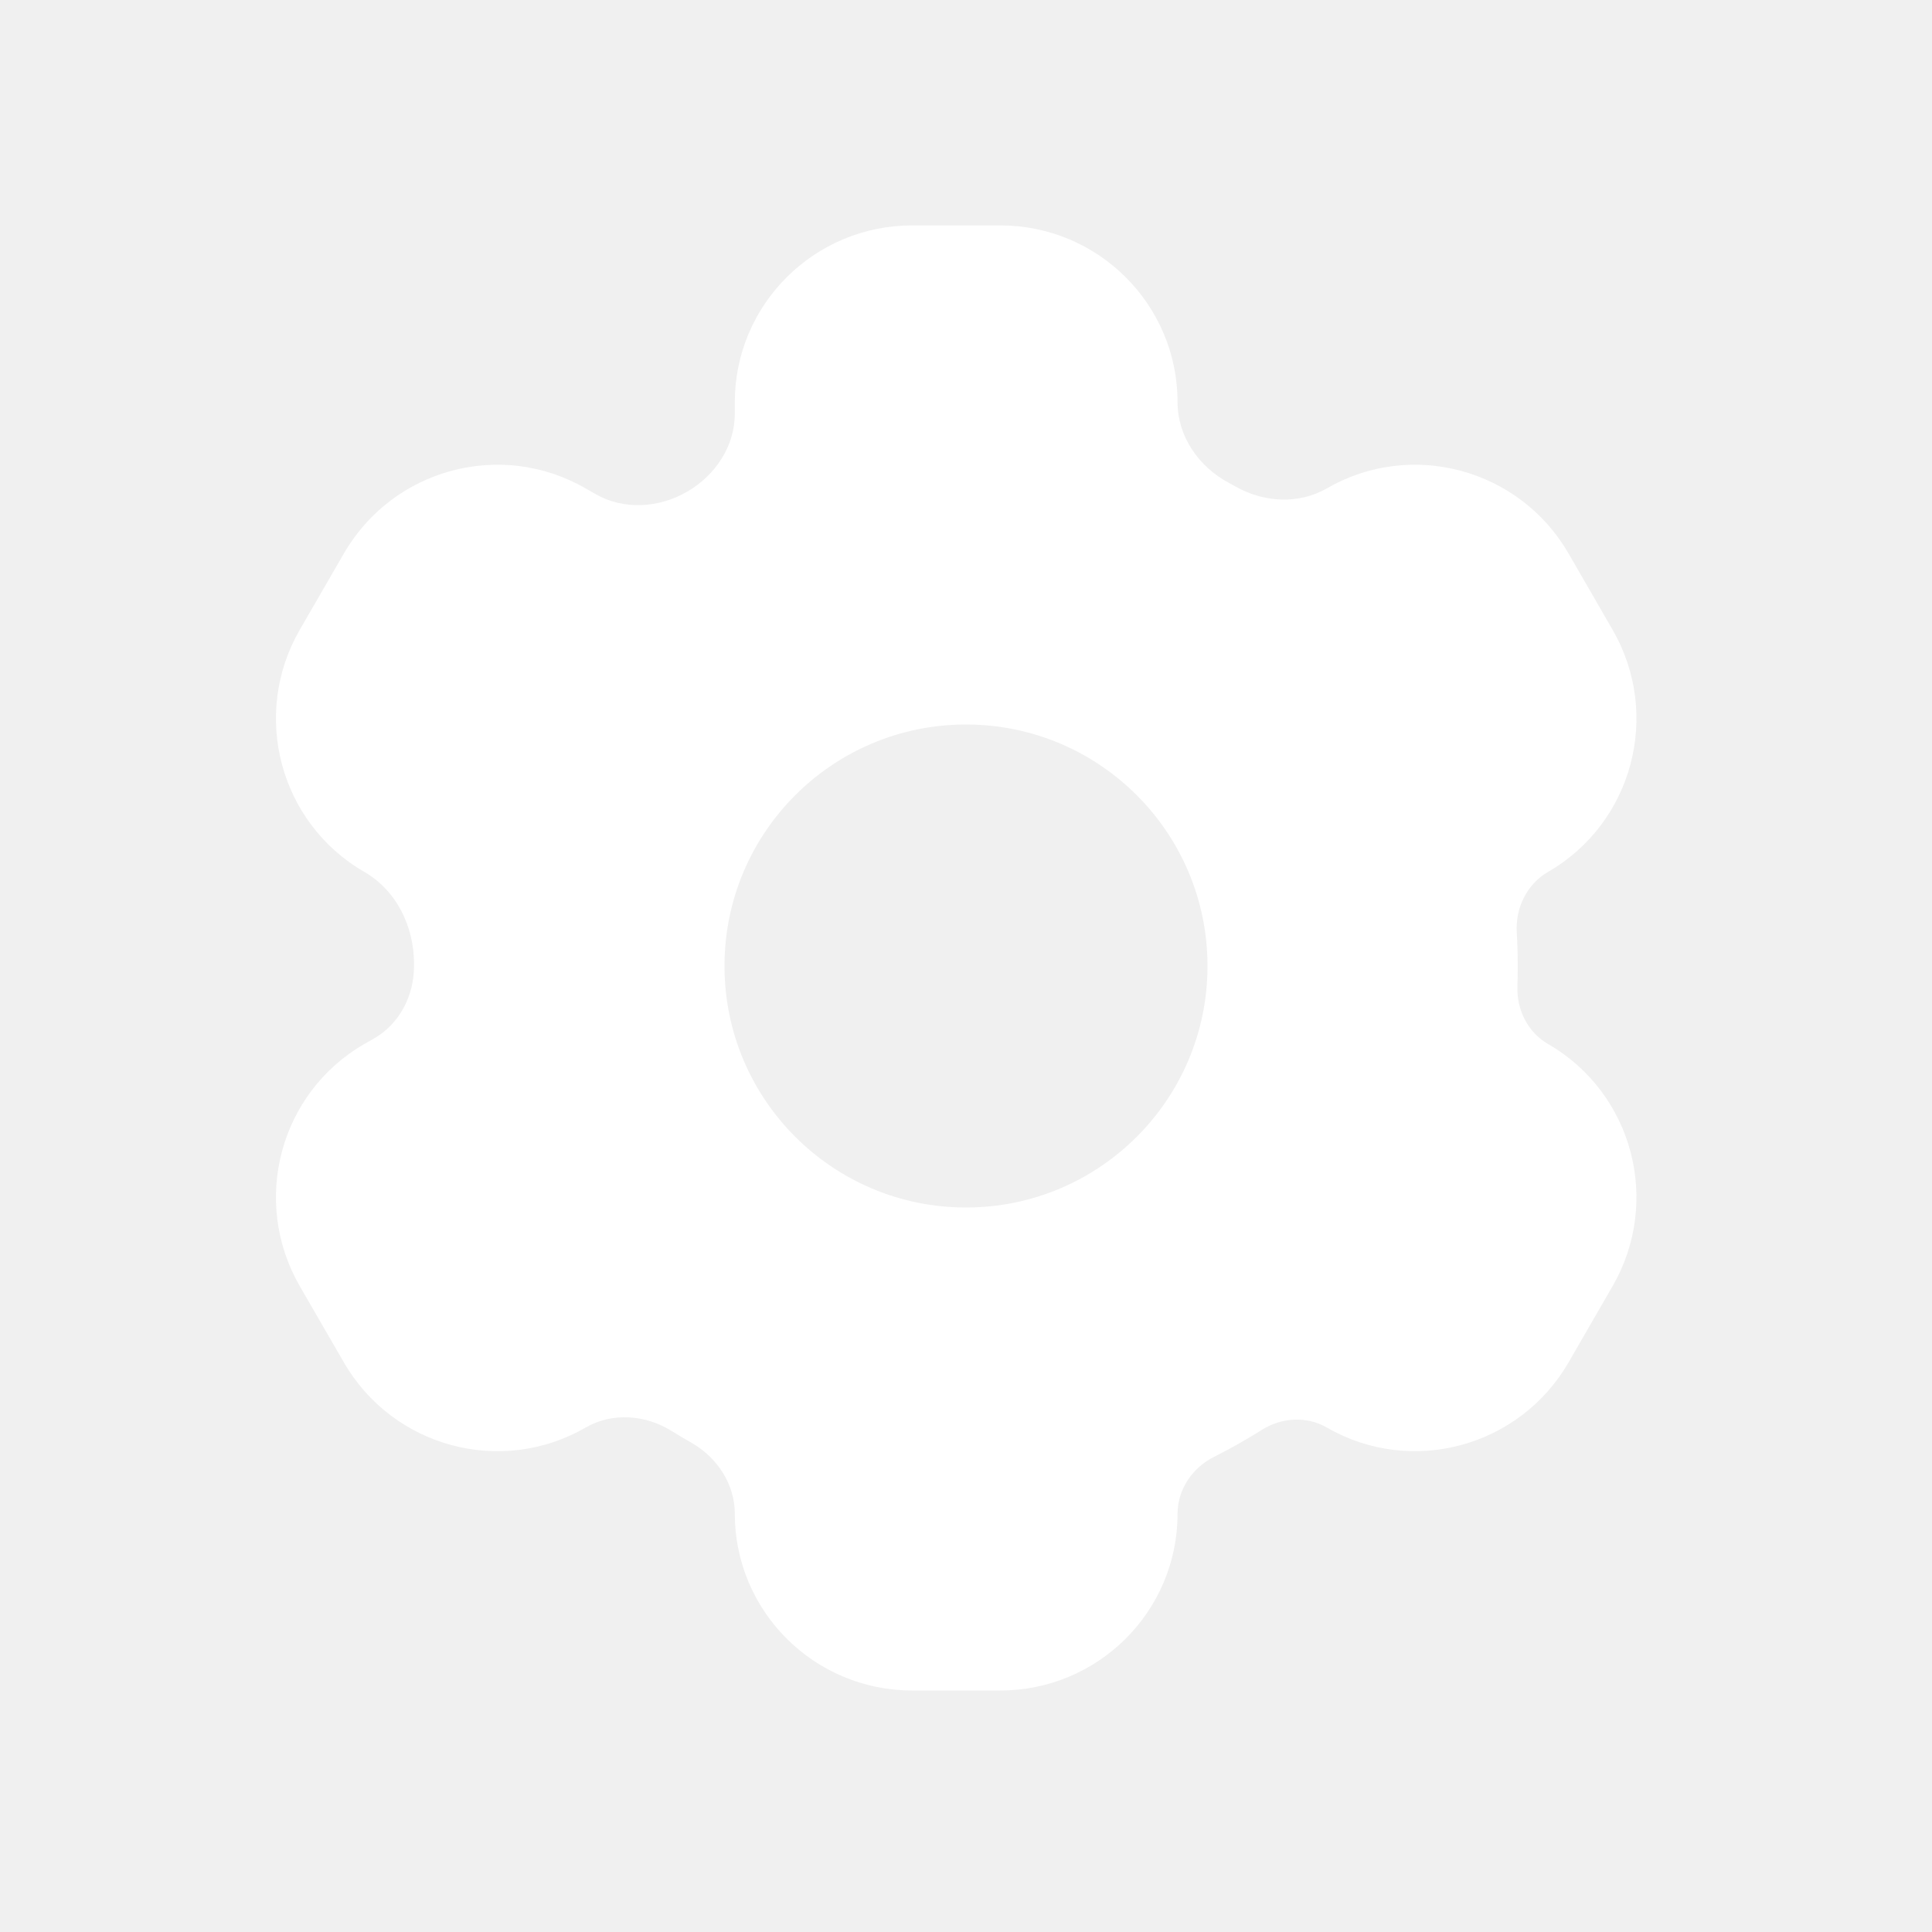
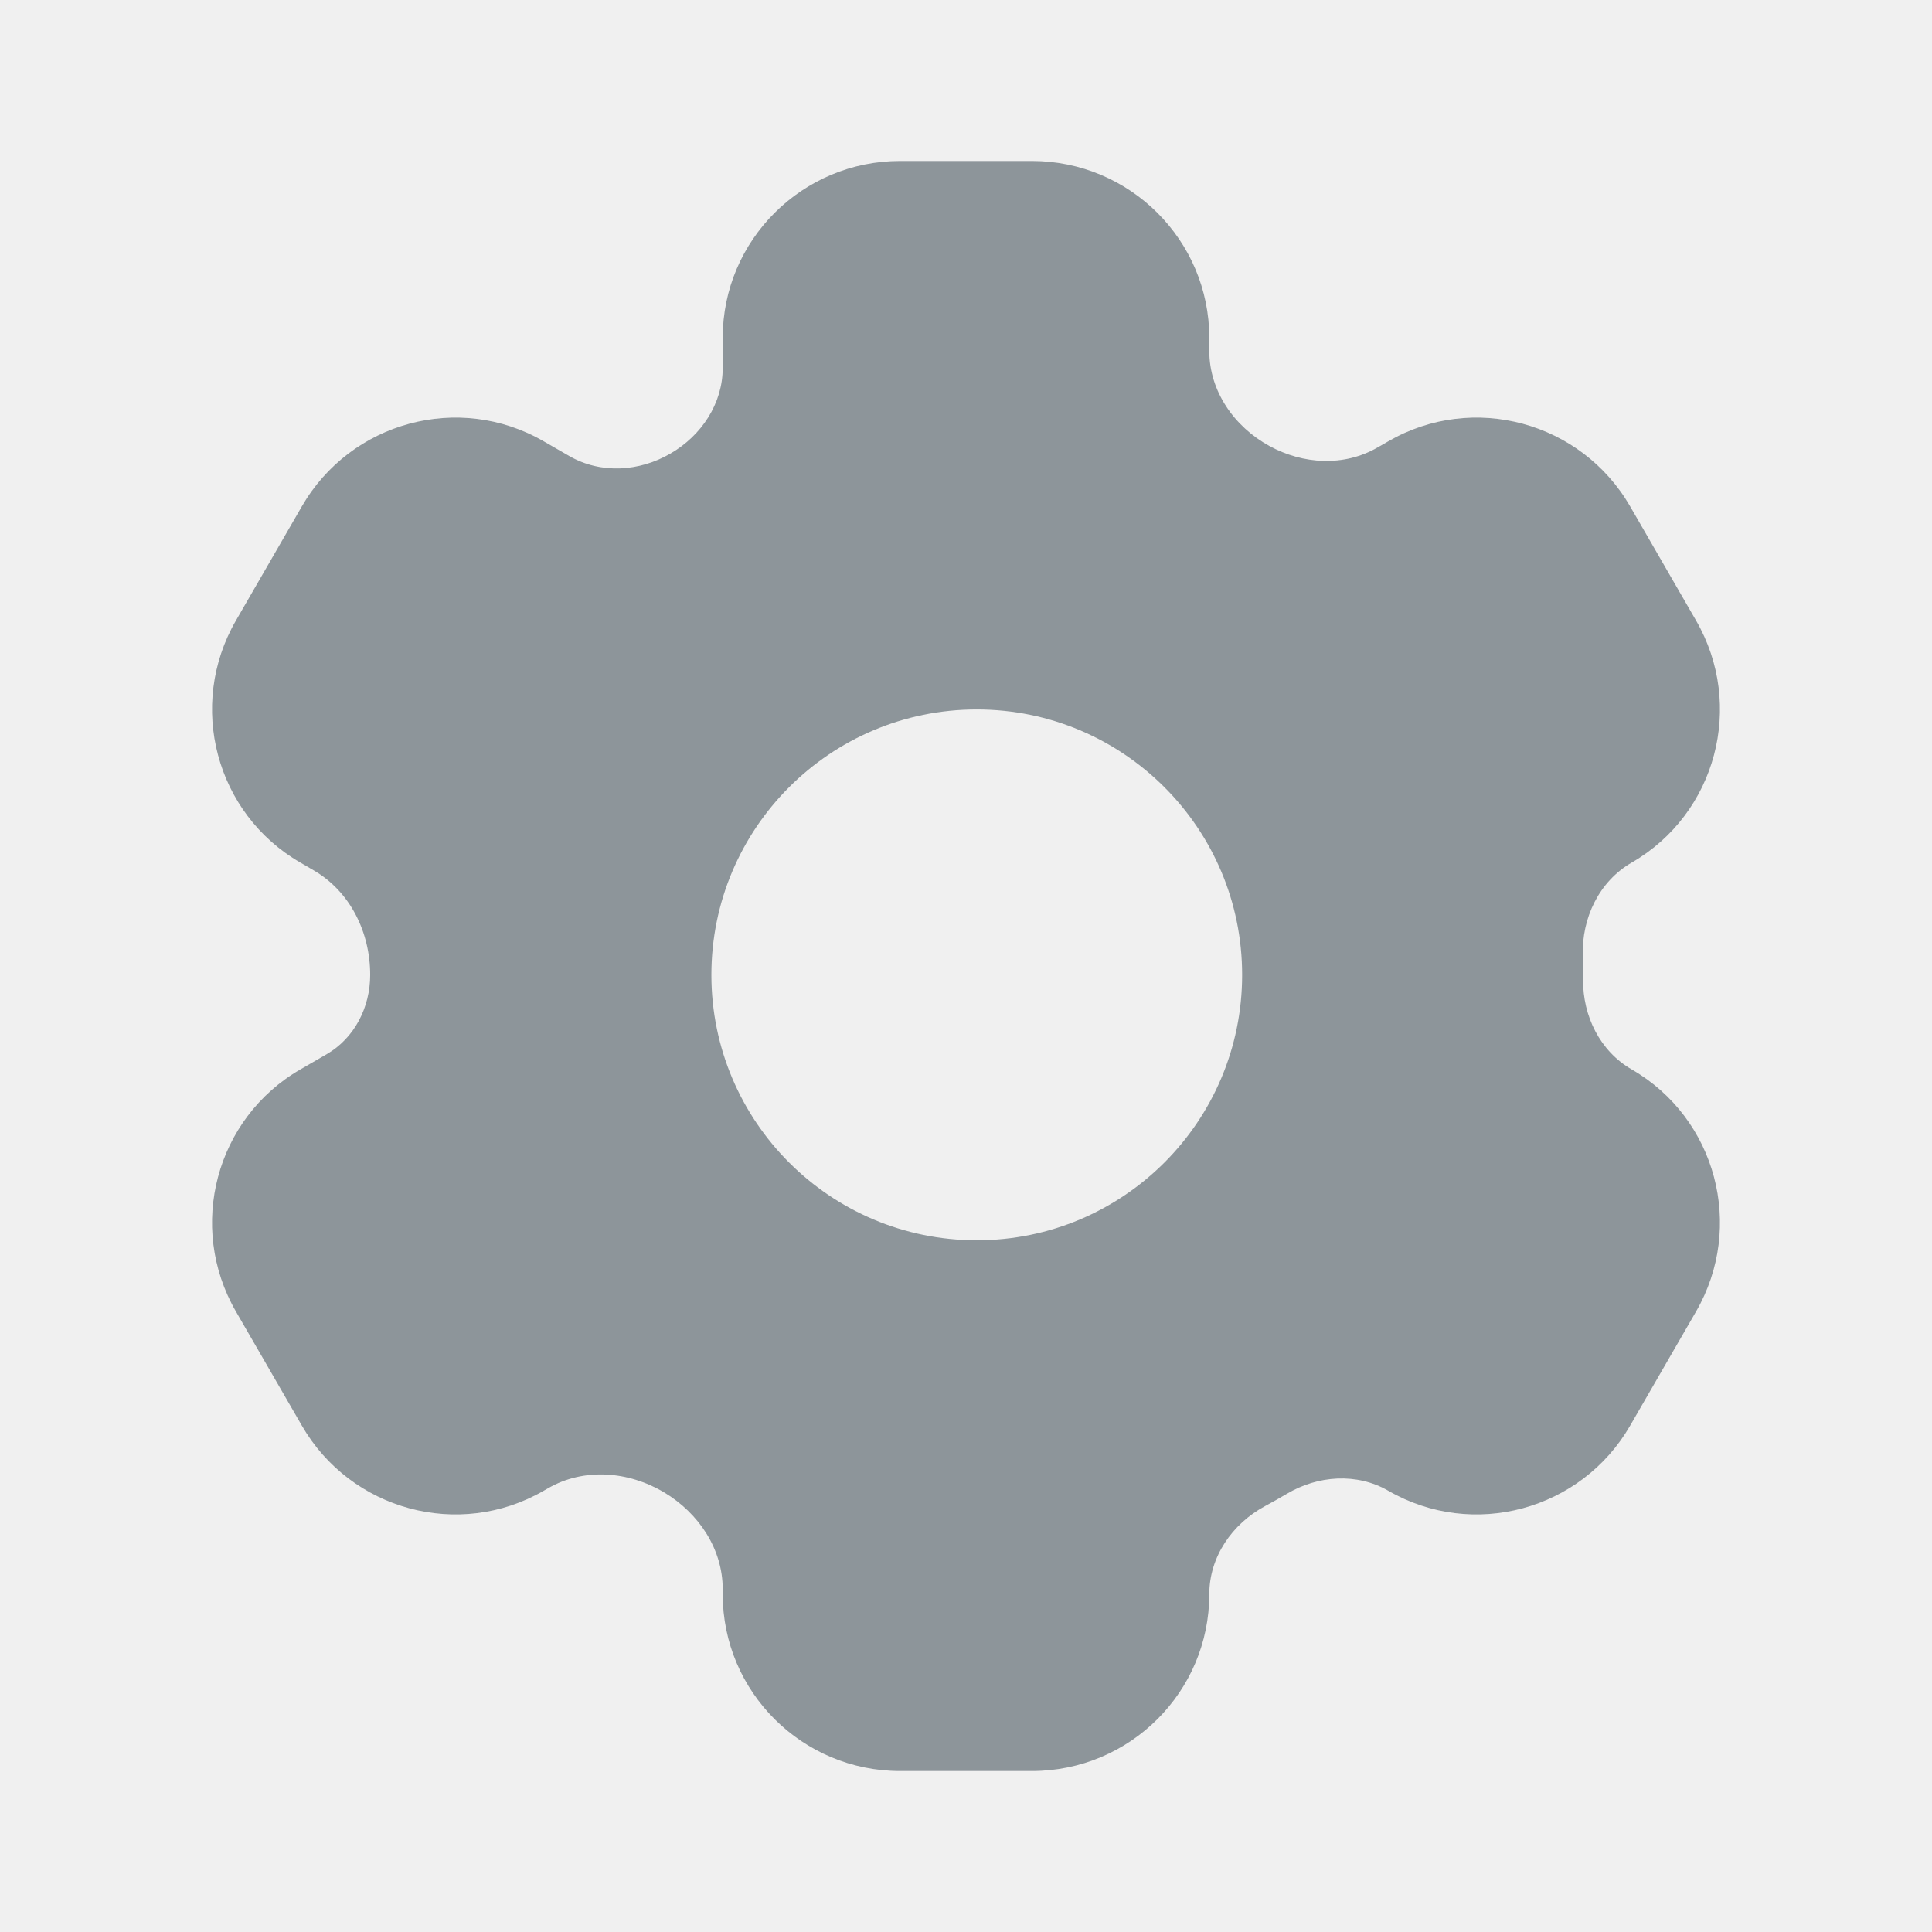
- <svg xmlns="http://www.w3.org/2000/svg" width="24" height="24" viewBox="0 0 24 24" fill="none">
-   <path fill-rule="evenodd" clip-rule="evenodd" d="M19.486 6.877C18.877 5.823 17.532 5.46 16.482 6.067C16.134 6.267 15.704 6.243 15.353 6.047C15.323 6.03 15.292 6.013 15.261 5.996C14.888 5.795 14.628 5.419 14.628 4.996C14.628 3.783 13.642 2.8 12.425 2.8L11.332 2.8C10.115 2.8 9.128 3.783 9.128 4.996L9.128 5.139C9.128 5.542 8.888 5.903 8.539 6.106C8.186 6.312 7.748 6.34 7.393 6.135L7.274 6.067C6.224 5.46 4.879 5.823 4.271 6.877L3.724 7.823C3.116 8.877 3.474 10.223 4.524 10.83C4.927 11.062 5.144 11.511 5.143 11.975L5.143 12C5.143 12.366 4.966 12.715 4.649 12.899L4.524 12.97C3.474 13.577 3.116 14.923 3.724 15.977L4.271 16.923C4.879 17.977 6.224 18.34 7.274 17.734C7.608 17.541 8.022 17.574 8.348 17.779C8.428 17.828 8.508 17.877 8.59 17.923C8.91 18.106 9.128 18.436 9.128 18.804C9.128 20.017 10.115 21 11.332 21L12.425 21C13.642 21 14.628 20.017 14.628 18.804C14.628 18.502 14.812 18.233 15.082 18.097C15.285 17.995 15.482 17.884 15.672 17.764C15.918 17.608 16.23 17.588 16.482 17.733C17.532 18.34 18.877 17.977 19.486 16.923L20.032 15.977C20.641 14.923 20.282 13.577 19.232 12.97C18.979 12.824 18.839 12.543 18.85 12.252C18.853 12.168 18.854 12.085 18.854 12C18.854 11.861 18.85 11.724 18.842 11.587C18.823 11.281 18.966 10.983 19.232 10.83C20.282 10.223 20.641 8.877 20.032 7.823L19.486 6.877ZM12 15C13.657 15 15 13.657 15 12C15 10.343 13.657 9 12 9C10.343 9 9 10.343 9 12C9 13.657 10.343 15 12 15Z" fill="white" />
+ <svg xmlns="http://www.w3.org/2000/svg" width="28" height="28" viewBox="0 0 28 28" fill="none">
+   <path fill-rule="evenodd" clip-rule="evenodd" d="M23.626 7.34C22.916 6.111 21.347 5.687 20.122 6.395L19.963 6.486C19.48 6.765 18.886 6.732 18.396 6.463C17.885 6.183 17.526 5.667 17.526 5.086L17.526 4.896C17.526 3.481 16.375 2.333 14.955 2.333L13.045 2.333C11.626 2.333 10.474 3.481 10.474 4.896L10.474 5.333C10.474 5.849 10.167 6.312 9.719 6.572C9.266 6.837 8.705 6.872 8.25 6.609L7.878 6.395C6.653 5.687 5.084 6.111 4.374 7.34L3.419 8.994C2.709 10.223 3.127 11.794 4.353 12.501L4.543 12.612C5.077 12.92 5.365 13.514 5.365 14.129C5.365 14.597 5.139 15.045 4.732 15.28L4.353 15.499C3.127 16.207 2.709 17.777 3.419 19.007L4.374 20.66C5.084 21.89 6.653 22.313 7.878 21.606L7.941 21.57C8.463 21.268 9.109 21.32 9.627 21.63C10.127 21.93 10.474 22.449 10.474 23.03L10.474 23.104C10.474 24.52 11.626 25.667 13.045 25.667L14.955 25.667C16.375 25.667 17.526 24.52 17.526 23.104C17.526 22.564 17.857 22.085 18.333 21.828C18.44 21.771 18.545 21.711 18.649 21.65C19.101 21.381 19.666 21.342 20.122 21.606C21.347 22.313 22.916 21.89 23.626 20.66L24.581 19.007C25.291 17.777 24.873 16.207 23.648 15.499C23.189 15.235 22.939 14.726 22.943 14.199L22.944 14.129C22.944 14.036 22.942 13.944 22.939 13.852C22.922 13.306 23.174 12.775 23.648 12.501C24.873 11.794 25.291 10.223 24.581 8.994L23.626 7.34ZM14.156 17.975C16.28 17.975 18.002 16.253 18.002 14.129C18.002 12.004 16.28 10.282 14.156 10.282C12.032 10.282 10.31 12.004 10.31 14.129C10.31 16.253 12.032 17.975 14.156 17.975Z" fill="#8D959A" />
</svg>
